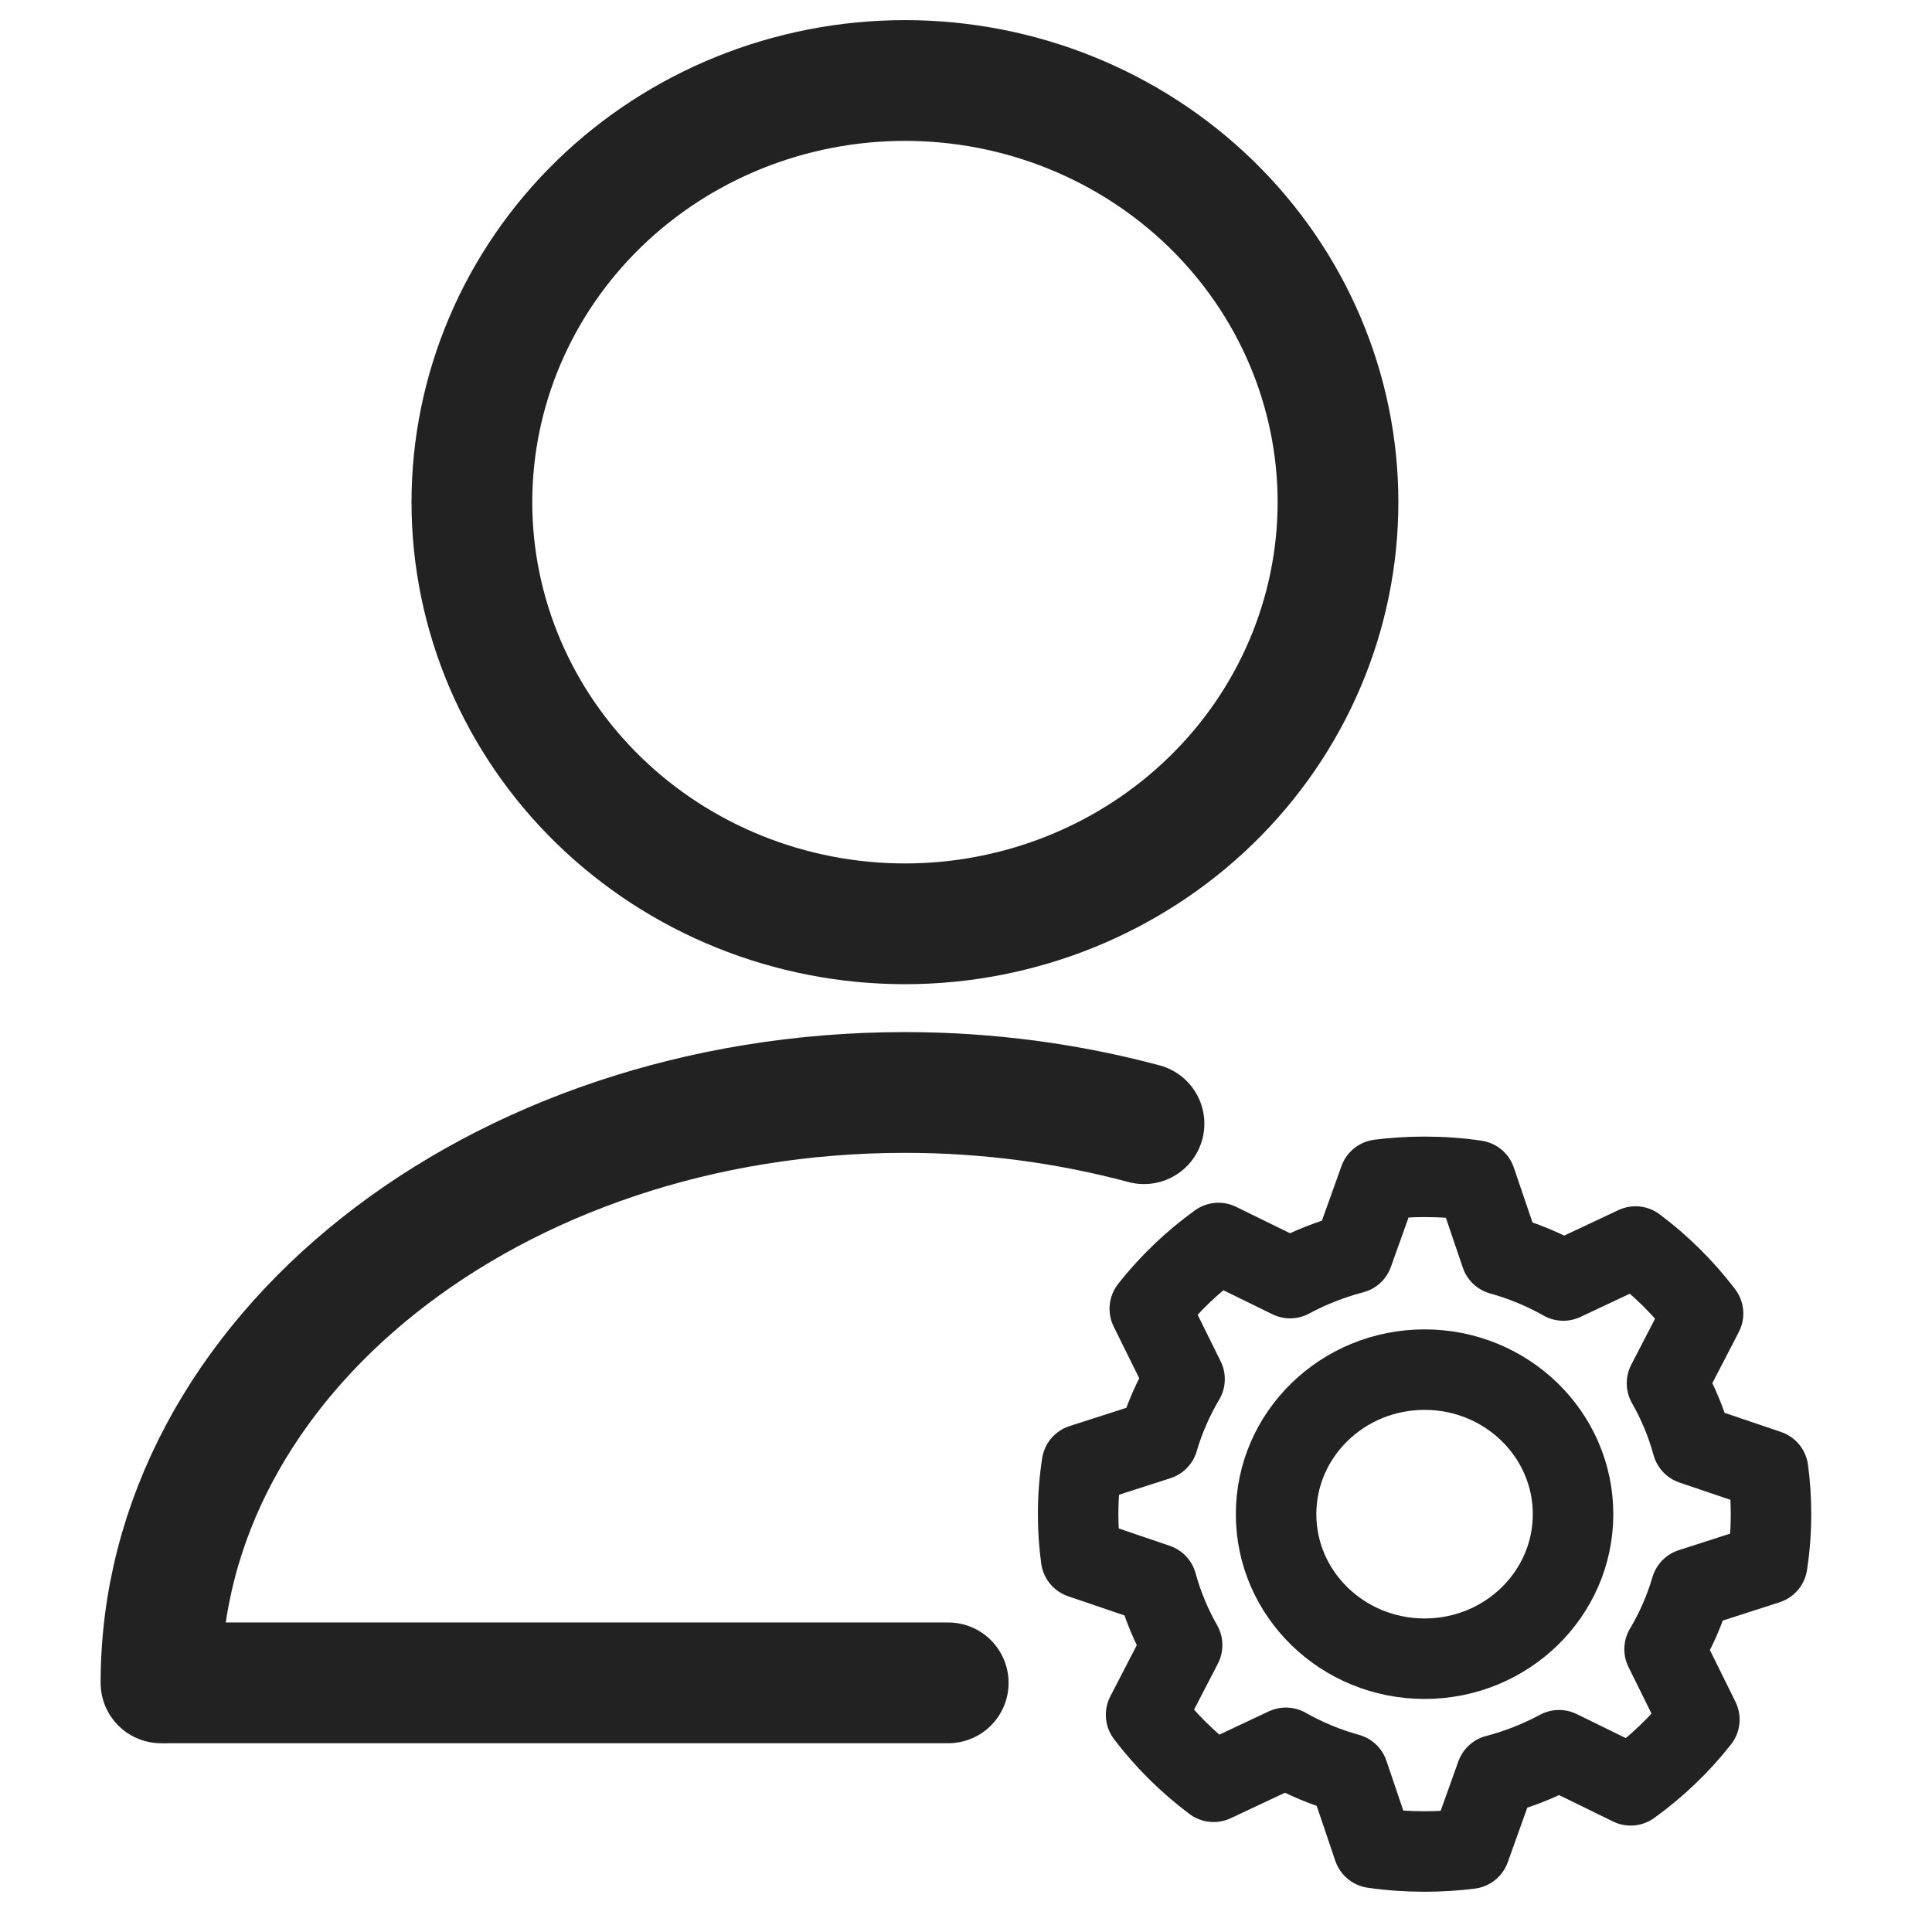
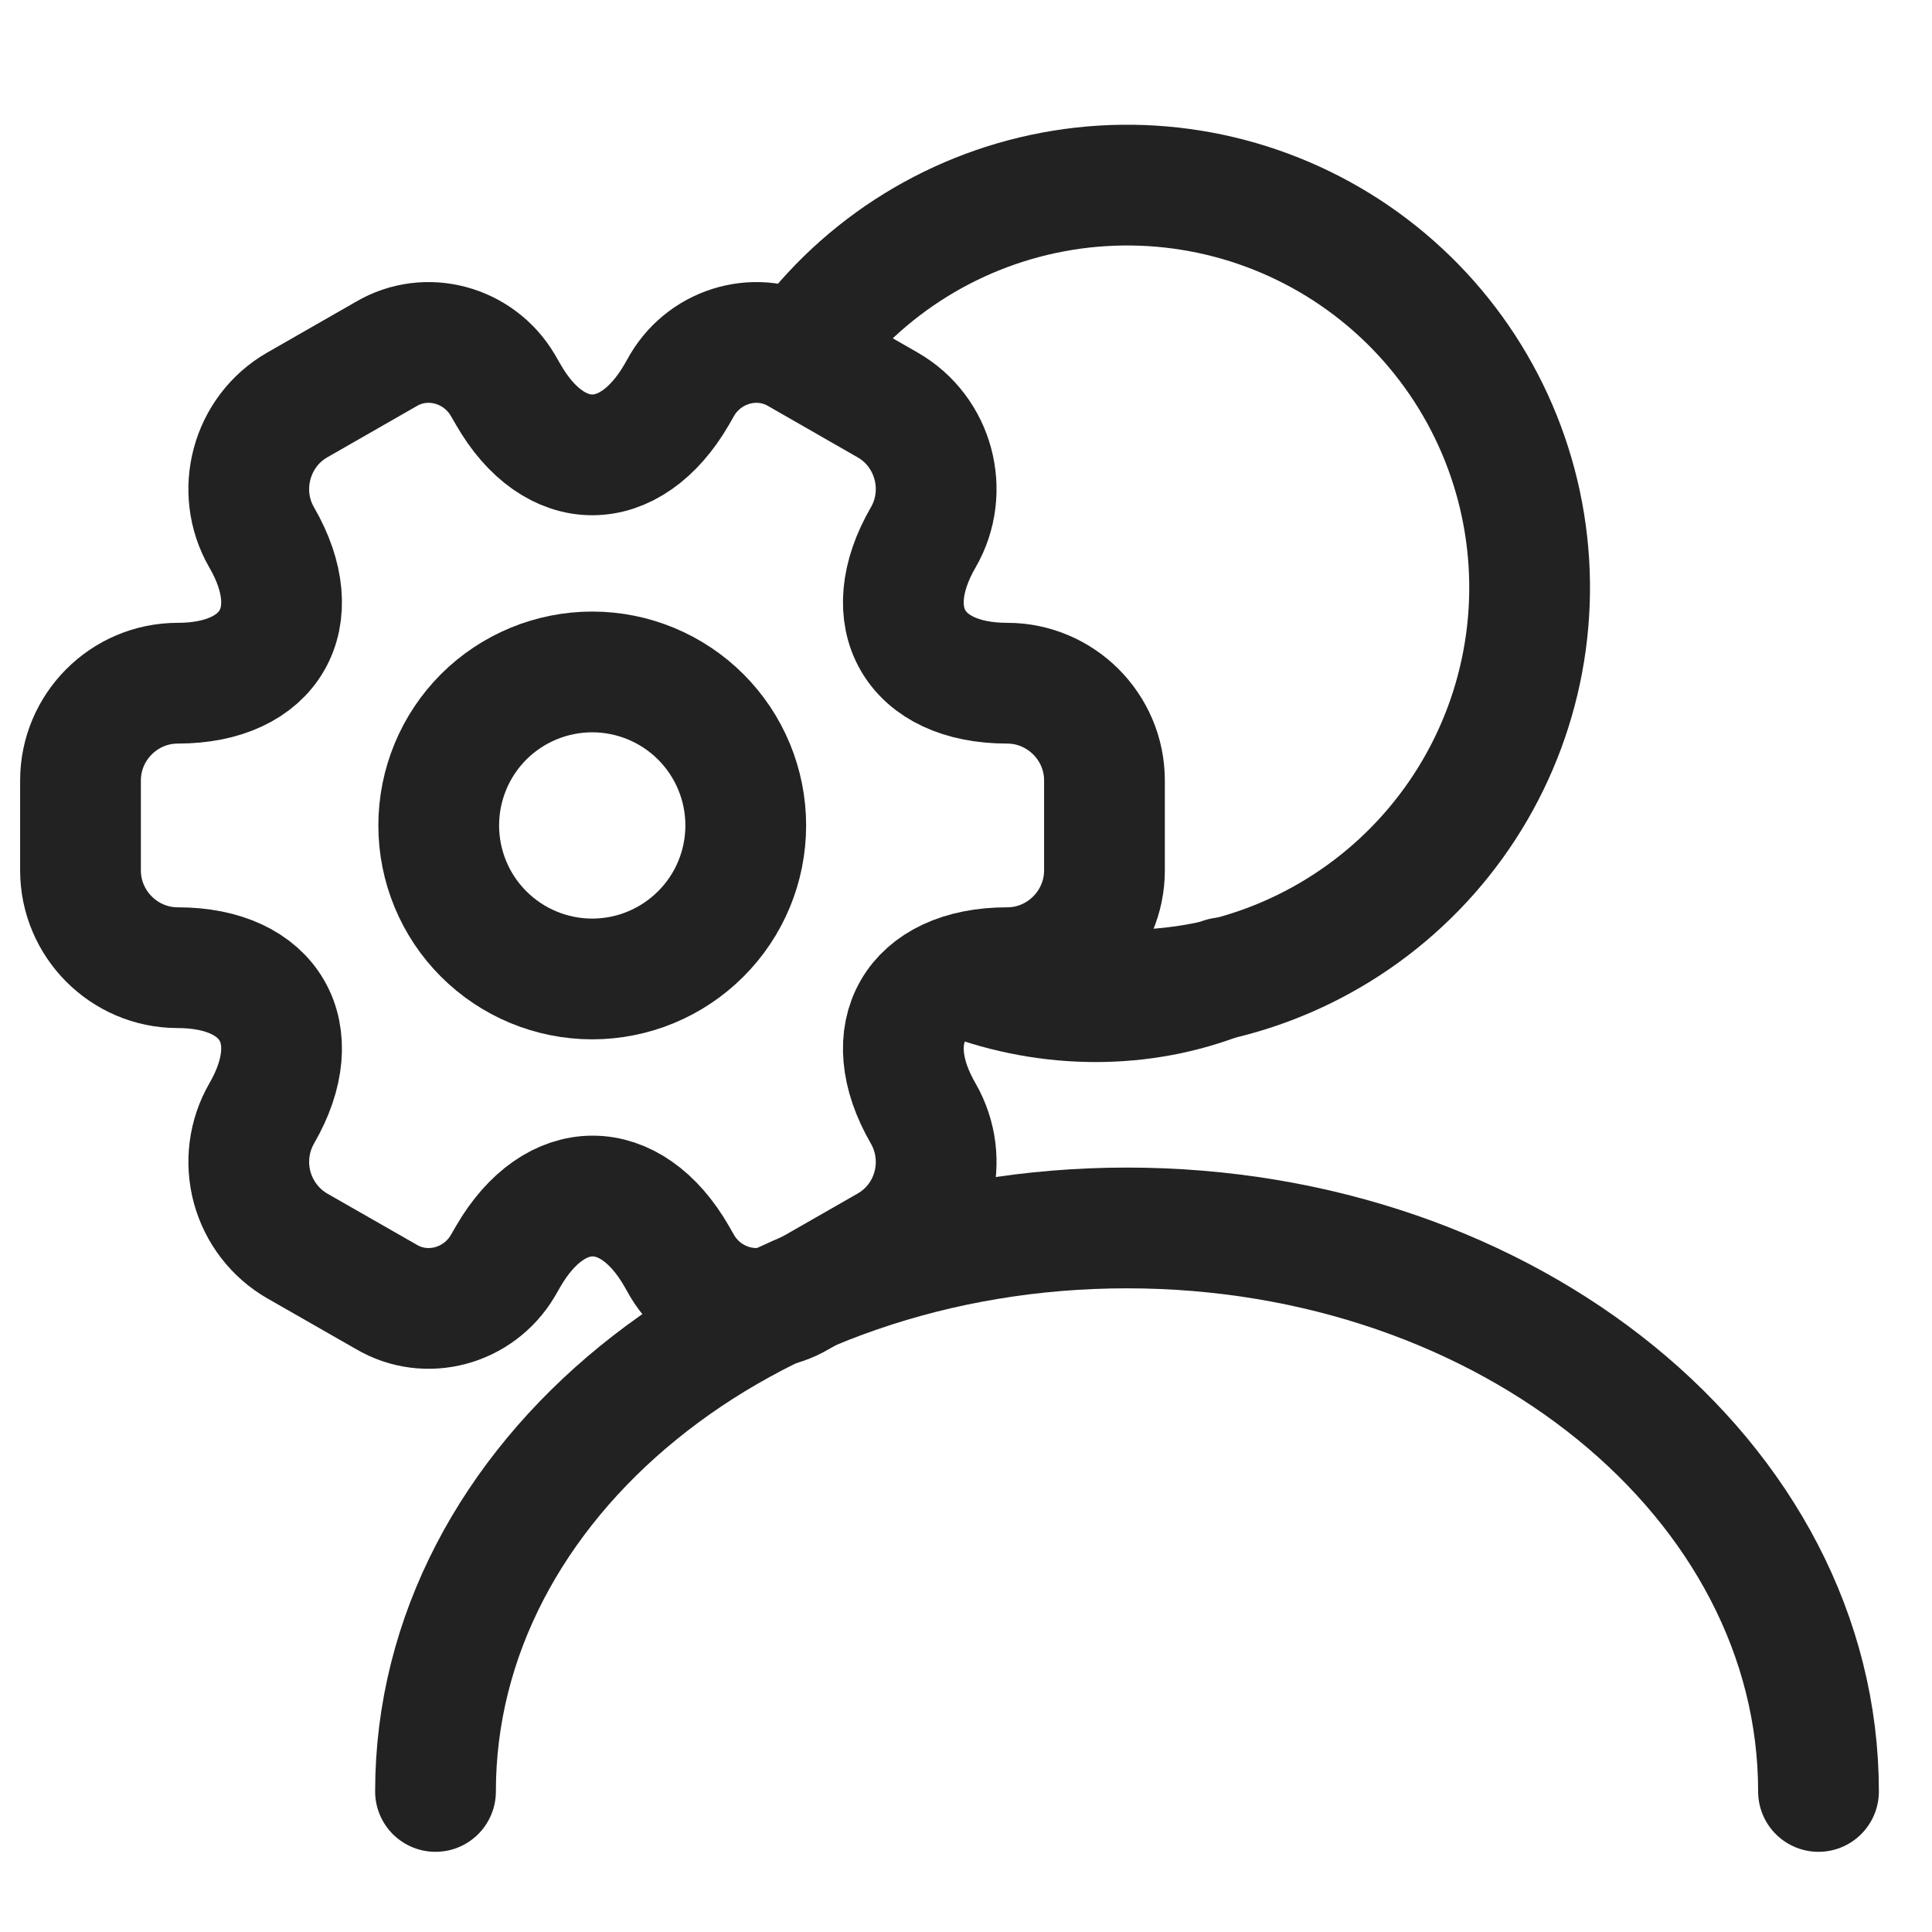
<svg xmlns="http://www.w3.org/2000/svg" width="24" height="24" viewBox="0 0 24 24" fill="none">
-   <path d="M11.242 11.476C12.668 11.476 14.036 10.924 15.045 9.942C16.054 8.96 16.621 7.627 16.621 6.238C16.621 4.849 16.054 3.517 15.045 2.534C14.036 1.552 12.668 1 11.242 1C9.815 1 8.447 1.552 7.438 2.534C6.429 3.517 5.862 4.849 5.862 6.238C5.862 7.627 6.429 8.96 7.438 9.942C8.447 10.924 9.815 11.476 11.242 11.476Z" stroke="#222222" stroke-width="1.5" stroke-linecap="round" stroke-linejoin="round" />
-   <path d="M2 20.905C2 16.851 6.142 13.571 11.242 13.571C12.274 13.571 13.275 13.708 14.211 13.959" stroke="#222222" stroke-width="1.5" stroke-linecap="round" stroke-linejoin="round" />
-   <path d="M2.097 20.905H11.779" stroke="#222222" stroke-width="1.5" stroke-linecap="round" />
-   <path fill-rule="evenodd" clip-rule="evenodd" d="M17.697 14.619C17.913 14.619 18.125 14.634 18.332 14.665L18.645 15.586C18.918 15.662 19.178 15.77 19.42 15.907L20.317 15.485C20.635 15.723 20.917 16.003 21.156 16.317L20.708 17.183C20.843 17.42 20.95 17.675 21.023 17.943L21.964 18.262C21.988 18.442 22 18.624 22 18.809C22 19.02 21.984 19.227 21.953 19.428L21.007 19.733C20.929 19.999 20.818 20.252 20.678 20.487L21.11 21.361C20.866 21.671 20.579 21.946 20.257 22.178L19.367 21.742C19.123 21.873 18.862 21.977 18.587 22.049L18.259 22.965C18.075 22.988 17.887 23 17.697 23C17.481 23 17.268 22.985 17.061 22.955L16.749 22.033C16.475 21.957 16.215 21.849 15.974 21.712L15.076 22.134C14.758 21.896 14.476 21.616 14.237 21.302L14.685 20.436C14.55 20.199 14.443 19.944 14.37 19.676L13.43 19.356C13.405 19.177 13.393 18.995 13.393 18.809C13.393 18.599 13.409 18.392 13.44 18.191L14.386 17.887C14.464 17.62 14.576 17.367 14.715 17.132L14.283 16.258C14.527 15.948 14.815 15.673 15.136 15.441L16.026 15.877C16.27 15.746 16.532 15.642 16.807 15.57L17.135 14.654C17.319 14.631 17.506 14.619 17.697 14.619V14.619Z" stroke="#222222" stroke-linecap="round" stroke-linejoin="round" />
-   <path d="M17.697 20.605C18.715 20.605 19.541 19.801 19.541 18.81C19.541 17.818 18.715 17.014 17.697 17.014C16.678 17.014 15.852 17.818 15.852 18.81C15.852 19.801 16.678 20.605 17.697 20.605Z" stroke="#222222" stroke-linecap="round" stroke-linejoin="round" />
+   <path d="M22.59 22.254C22.59 18.384 18.74 15.254 14 15.254C9.26 15.254 5.41 18.384 5.41 22.254" stroke="#222222" stroke-width="1.5" stroke-linecap="round" stroke-linejoin="round" />
+   <path d="M11.986 12.145C13.039 12.542 14.192 12.543 15.192 12.146" stroke="#222222" stroke-width="1.5" stroke-linecap="round" stroke-linejoin="round" />
+   <path d="M14.31 12.29C15.634 12.208 16.87 11.603 17.748 10.61C18.627 9.616 19.074 8.314 18.992 6.99C18.91 5.667 18.306 4.43 17.312 3.552C16.318 2.674 15.016 2.227 13.693 2.309C12.369 2.391 11.132 2.995 10.254 3.989" stroke="#222222" stroke-width="1.5" stroke-linecap="round" stroke-linejoin="round" />
+   <path d="M7.357 12.161C7.862 12.161 8.347 11.96 8.705 11.602C9.063 11.245 9.264 10.76 9.264 10.254C9.264 9.748 9.063 9.263 8.705 8.905C8.347 8.548 7.862 8.347 7.357 8.347C6.851 8.347 6.366 8.548 6.008 8.905C5.651 9.263 5.45 9.748 5.45 10.254C5.45 10.76 5.651 11.245 6.008 11.602C6.366 11.96 6.851 12.161 7.357 12.161Z" stroke="#222222" stroke-width="1.5" stroke-miterlimit="10" stroke-linecap="round" stroke-linejoin="round" />
+   <path d="M1 10.813V9.695C1 9.033 1.54 8.487 2.208 8.487C3.358 8.487 3.829 7.673 3.25 6.675C2.92 6.103 3.117 5.359 3.695 5.029L4.795 4.399C5.297 4.101 5.945 4.279 6.244 4.781L6.314 4.902C6.886 5.9 7.827 5.9 8.406 4.902L8.475 4.781C8.774 4.279 9.423 4.101 9.925 4.399L11.024 5.029C11.603 5.359 11.8 6.103 11.469 6.675C10.891 7.673 11.361 8.487 12.512 8.487C13.173 8.487 13.72 9.027 13.72 9.695V10.813C13.72 11.474 13.179 12.021 12.512 12.021C11.361 12.021 10.891 12.835 11.469 13.833C11.8 14.411 11.603 15.149 11.024 15.479L9.925 16.108C9.423 16.407 8.774 16.229 8.475 15.727L8.406 15.606C7.833 14.608 6.893 14.608 6.314 15.606L6.244 15.727C5.945 16.229 5.297 16.407 4.795 16.108L3.695 15.479C3.418 15.32 3.216 15.057 3.132 14.748C3.049 14.439 3.091 14.11 3.25 13.833C3.829 12.835 3.358 12.021 2.208 12.021C1.54 12.021 1 11.474 1 10.813Z" stroke="#222222" stroke-width="1.5" stroke-miterlimit="10" stroke-linecap="round" stroke-linejoin="round" />
</svg>
